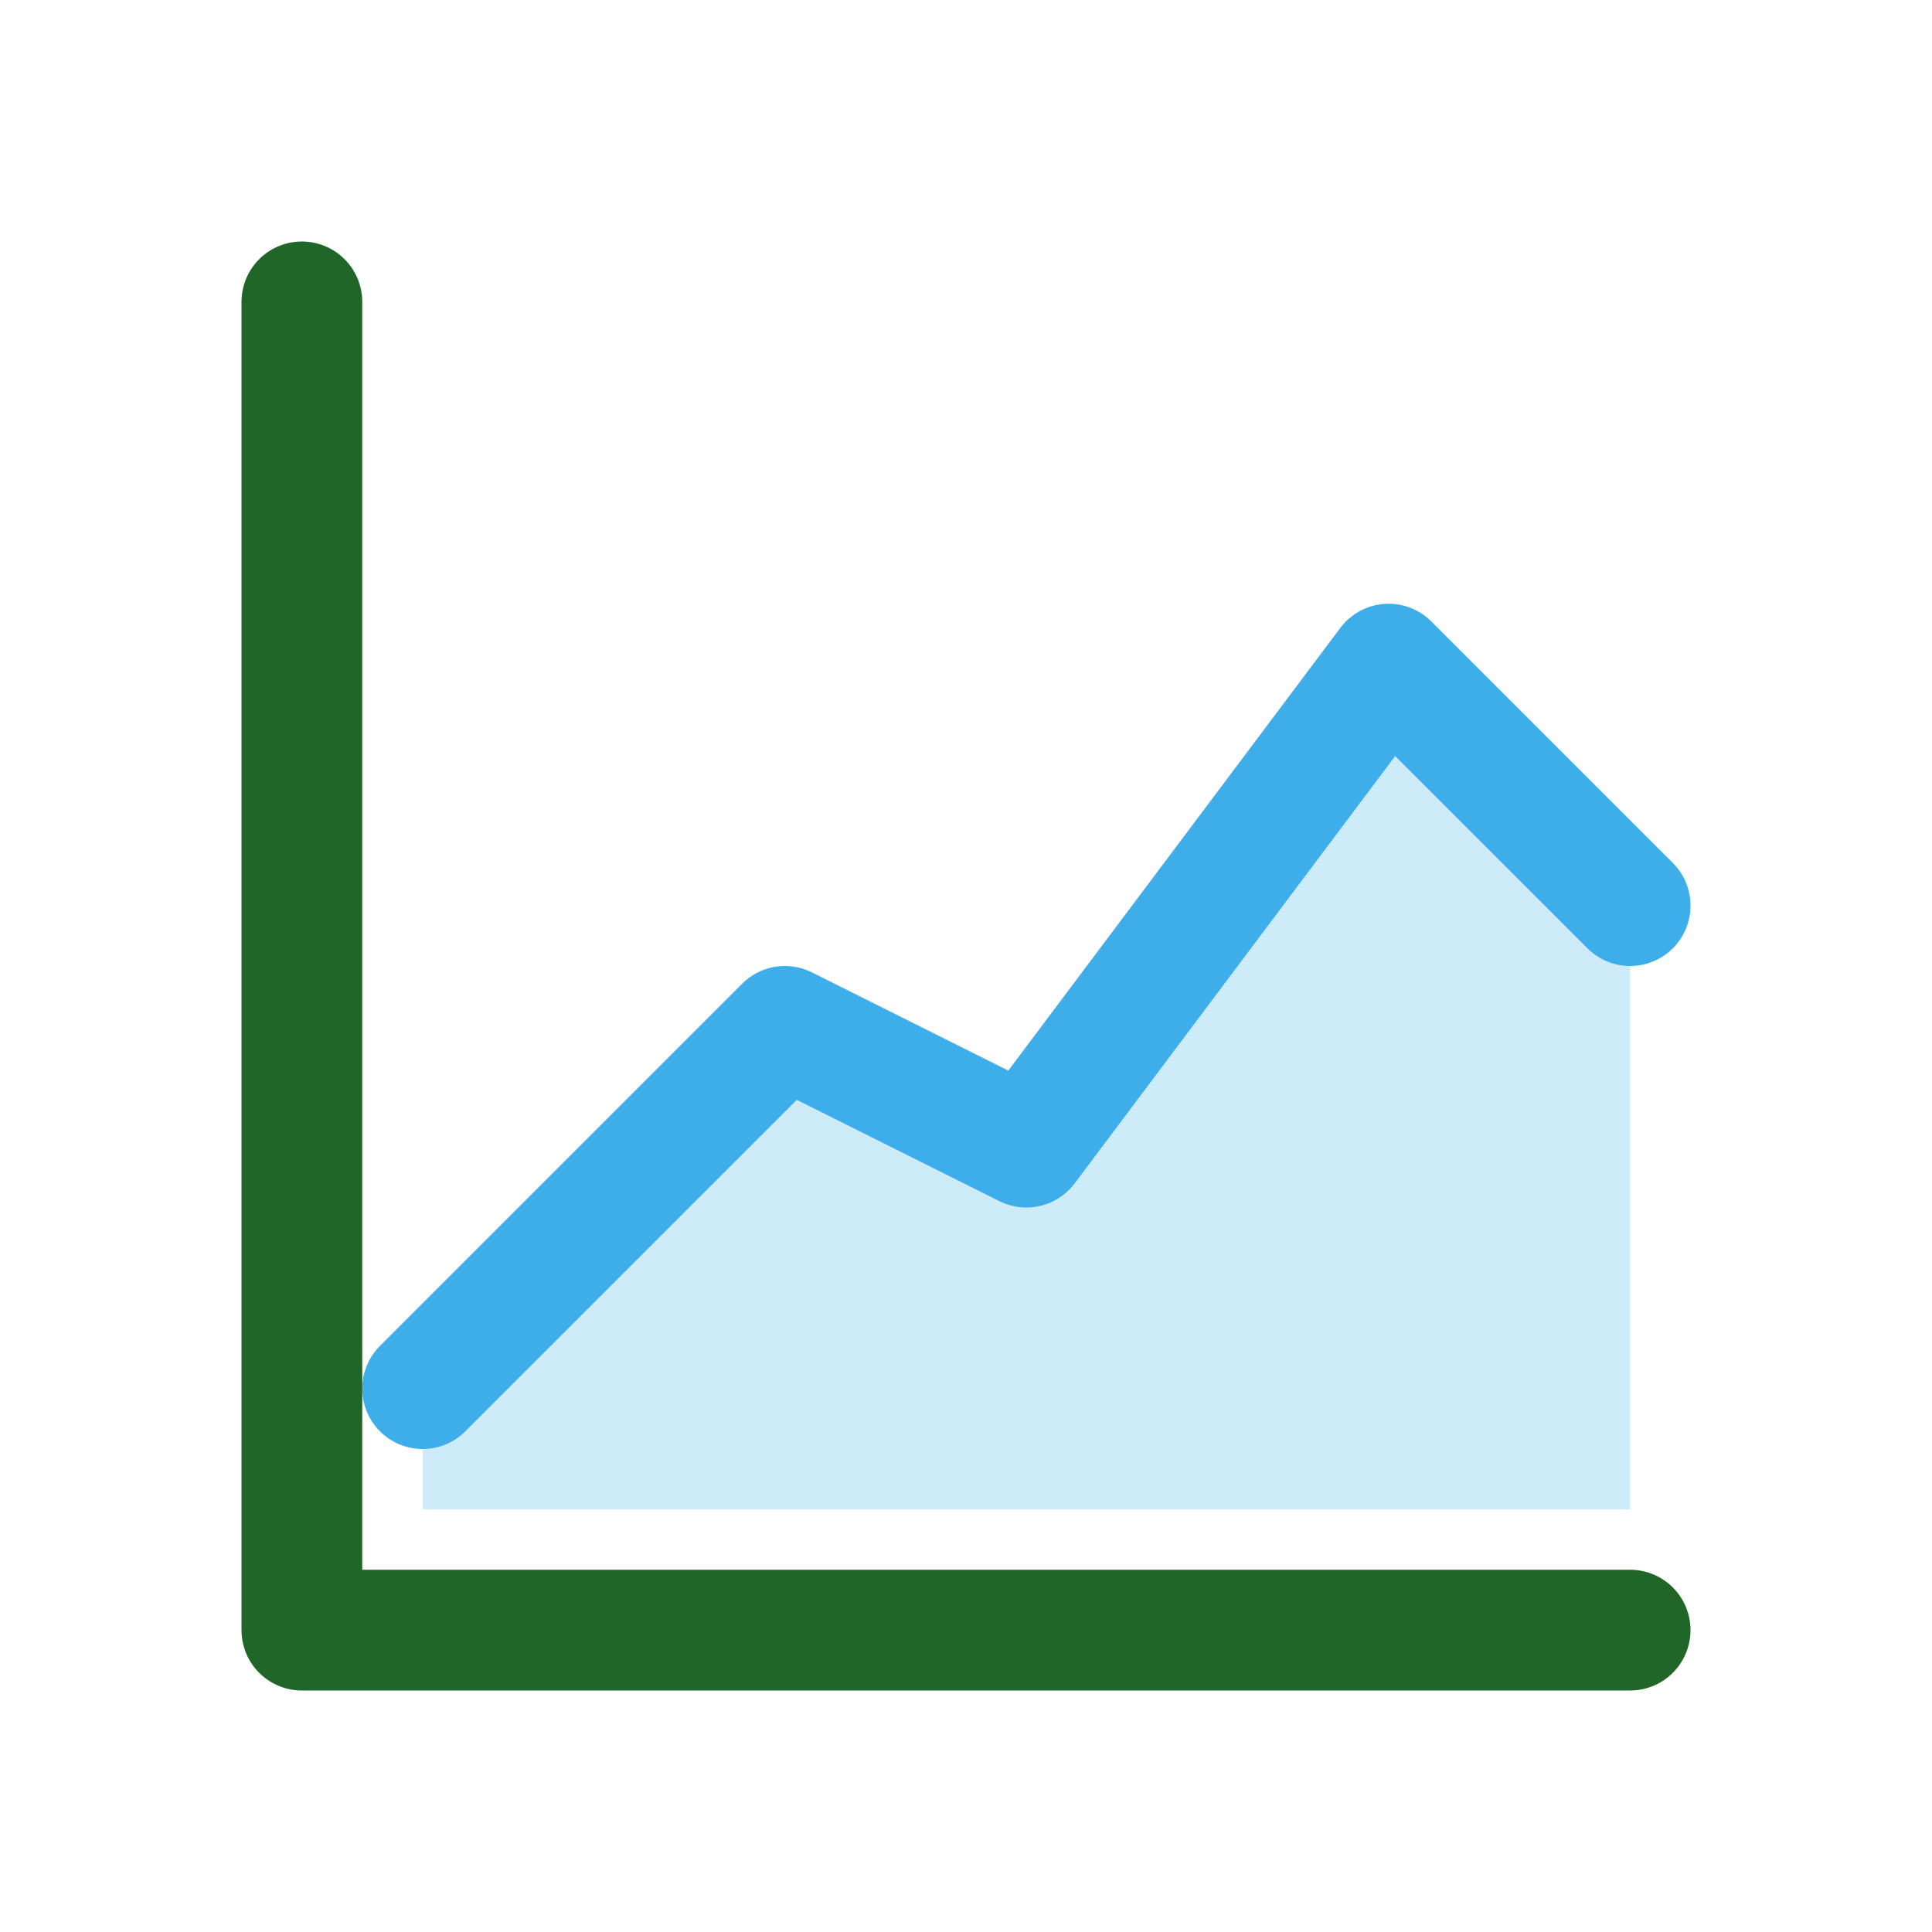
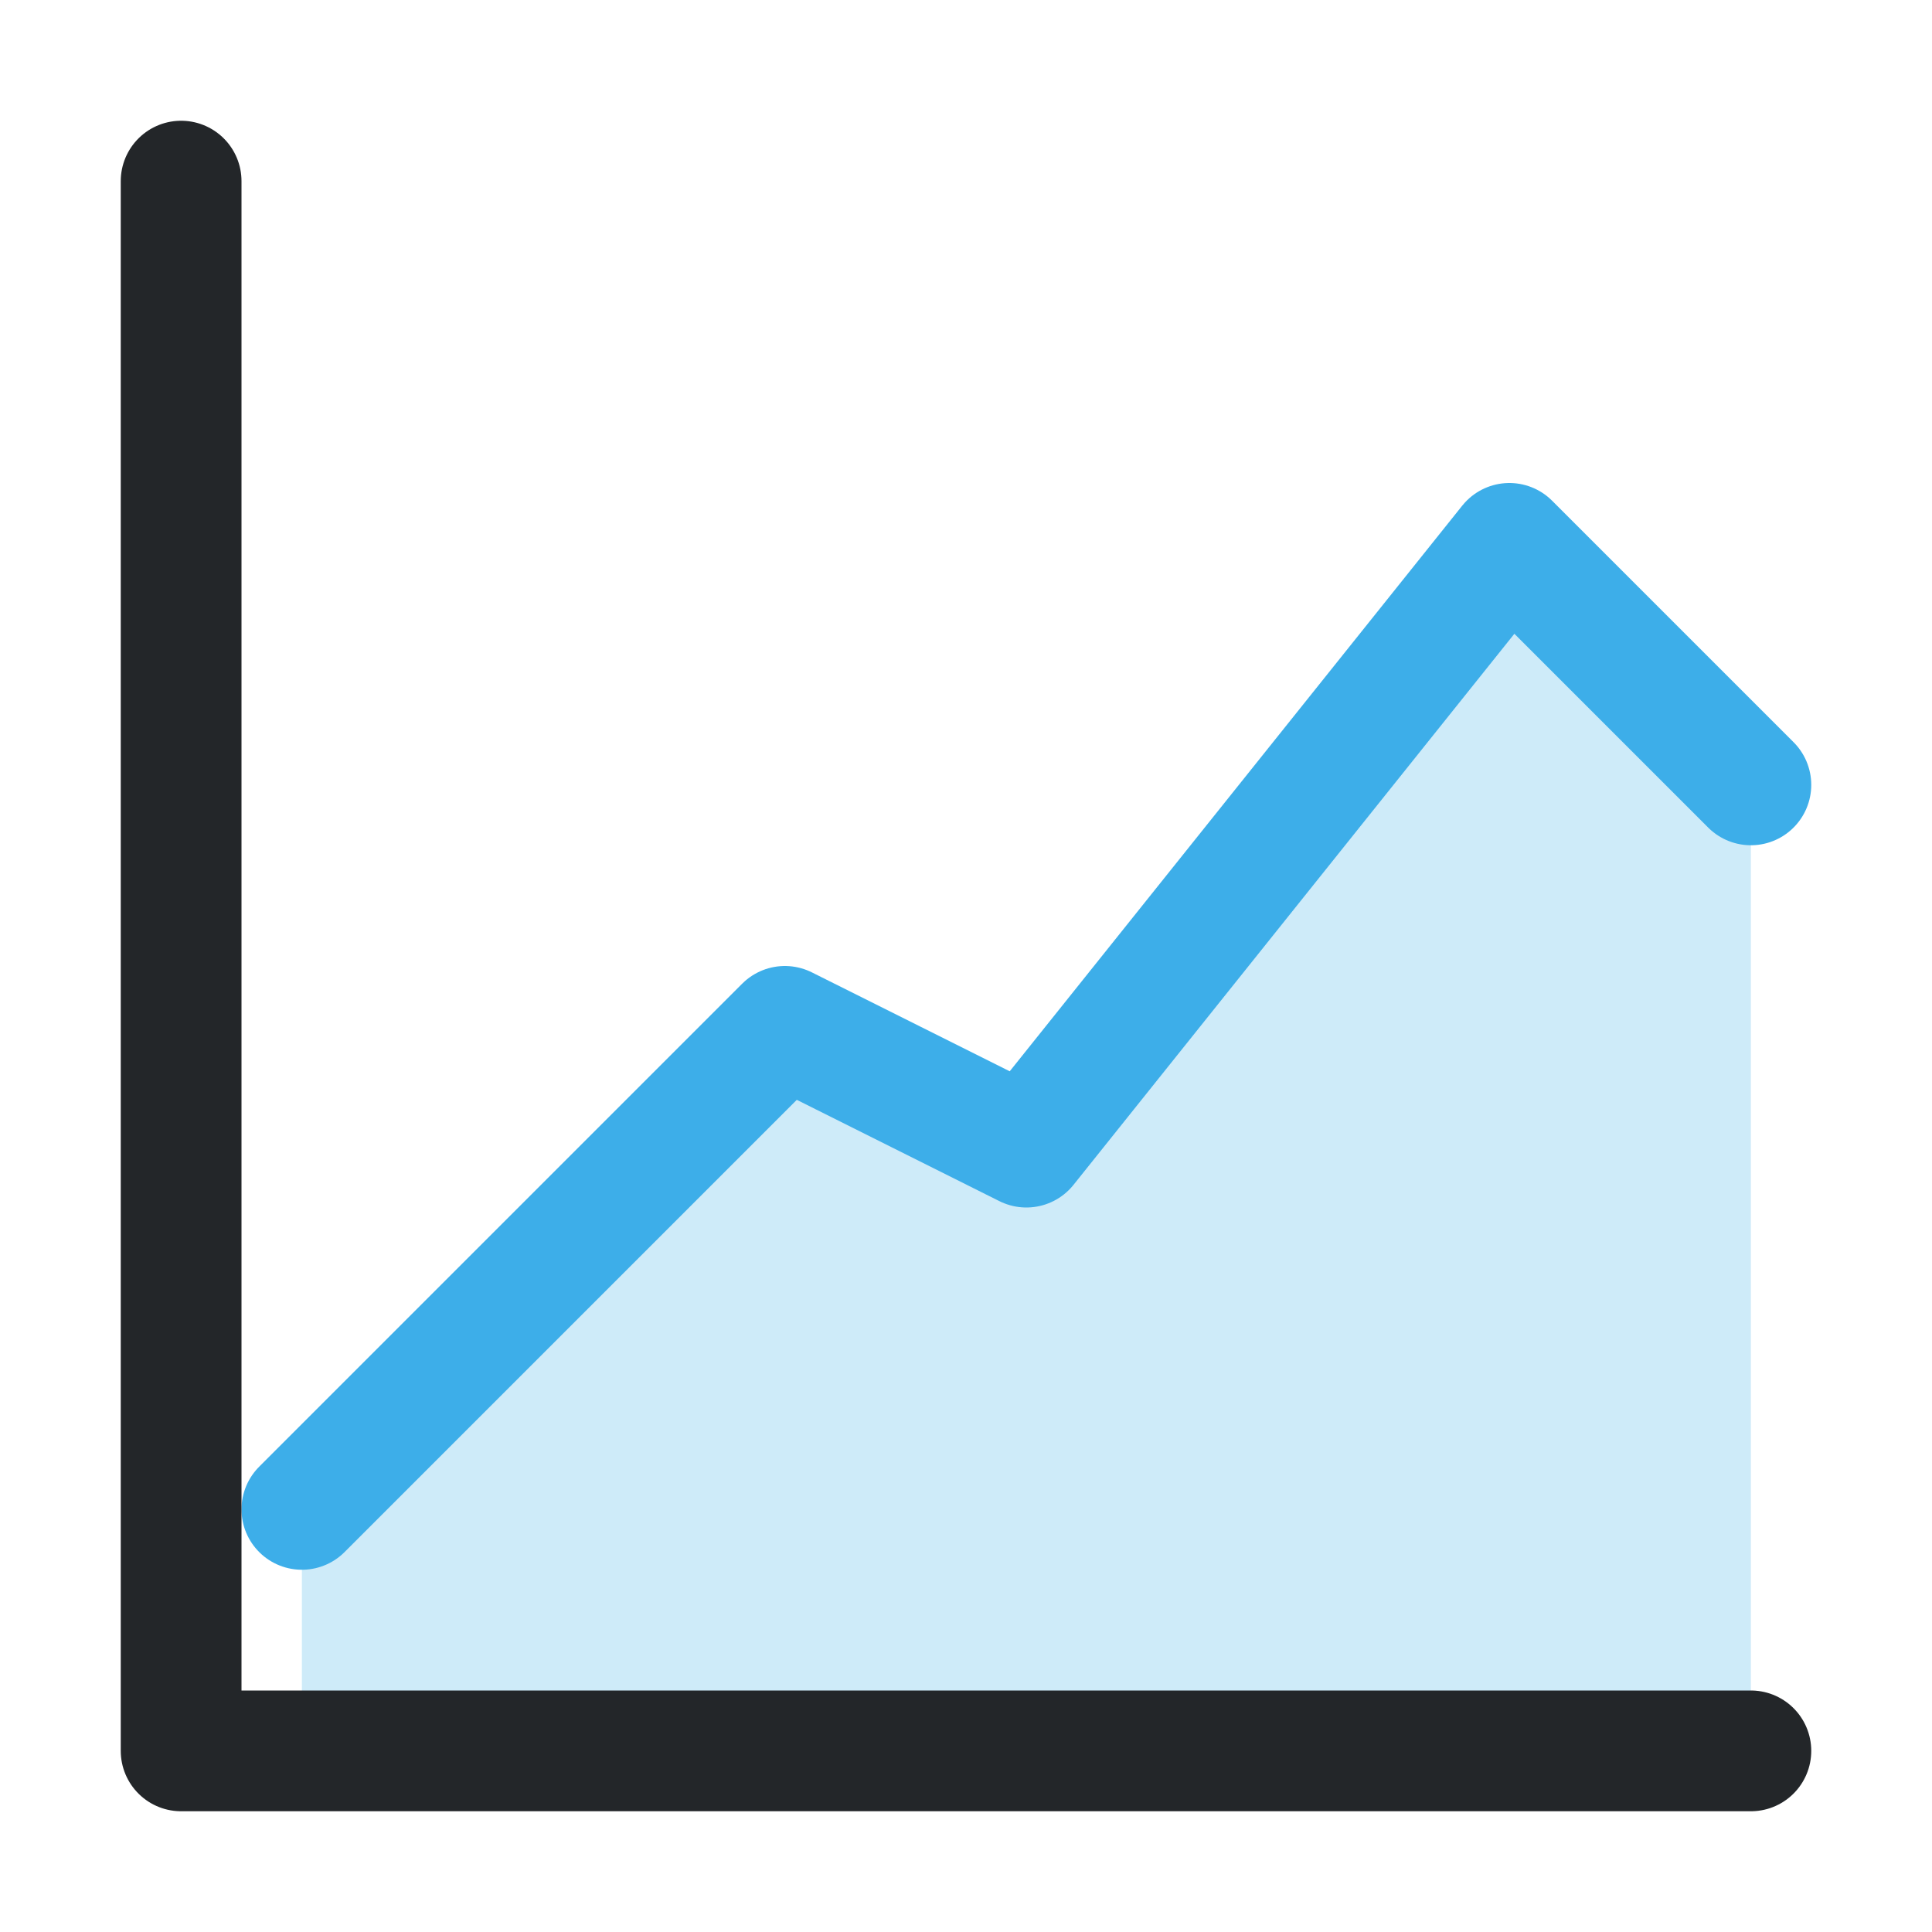
<svg xmlns="http://www.w3.org/2000/svg" width="16" height="16" viewBox="0 0 16 16">
  <defs>
-     <style id="current-color-scheme">.ColorScheme-Text{color:#216629}.ColorScheme-Highlight{color:#3daee9}</style>
+     <style id="current-color-scheme">.ColorScheme-Text{color:#232629}.ColorScheme-Highlight{color:#3daee9}</style>
  </defs>
-   <path class="ColorScheme-Highlight" d="M3.5 11.5 6.5 8.5 8.5 9.5 11.5 5.5 13.5 7.5V12.5H3.5Z" fill="currentColor" opacity=".25" />
-   <path class="ColorScheme-Highlight" d="M3.5 11.5 6.5 8.5 8.5 9.5 11.5 5.5 13.5 7.5" fill="none" stroke="currentColor" stroke-linecap="round" stroke-linejoin="round" />
-   <path class="ColorScheme-Text" d="M2.5 2.5V13.5H13.5" fill="none" stroke="currentColor" stroke-linecap="round" stroke-linejoin="round" />
+   <path class="ColorScheme-Highlight" d="M2.5 12.5 6.5 8.5 8.5 9.5 12.5 4.5 14.5 6.5V14.5H2.5Z" fill="currentColor" opacity=".25" />
+   <path class="ColorScheme-Highlight" d="M2.5 12.5 6.5 8.5 8.5 9.5 12.5 4.5 14.5 6.5" fill="none" stroke="currentColor" stroke-linecap="round" stroke-linejoin="round" />
+   <path class="ColorScheme-Text" d="M1.5 1.5V14.5H14.5" fill="none" stroke="currentColor" stroke-linecap="round" stroke-linejoin="round" />
</svg>
